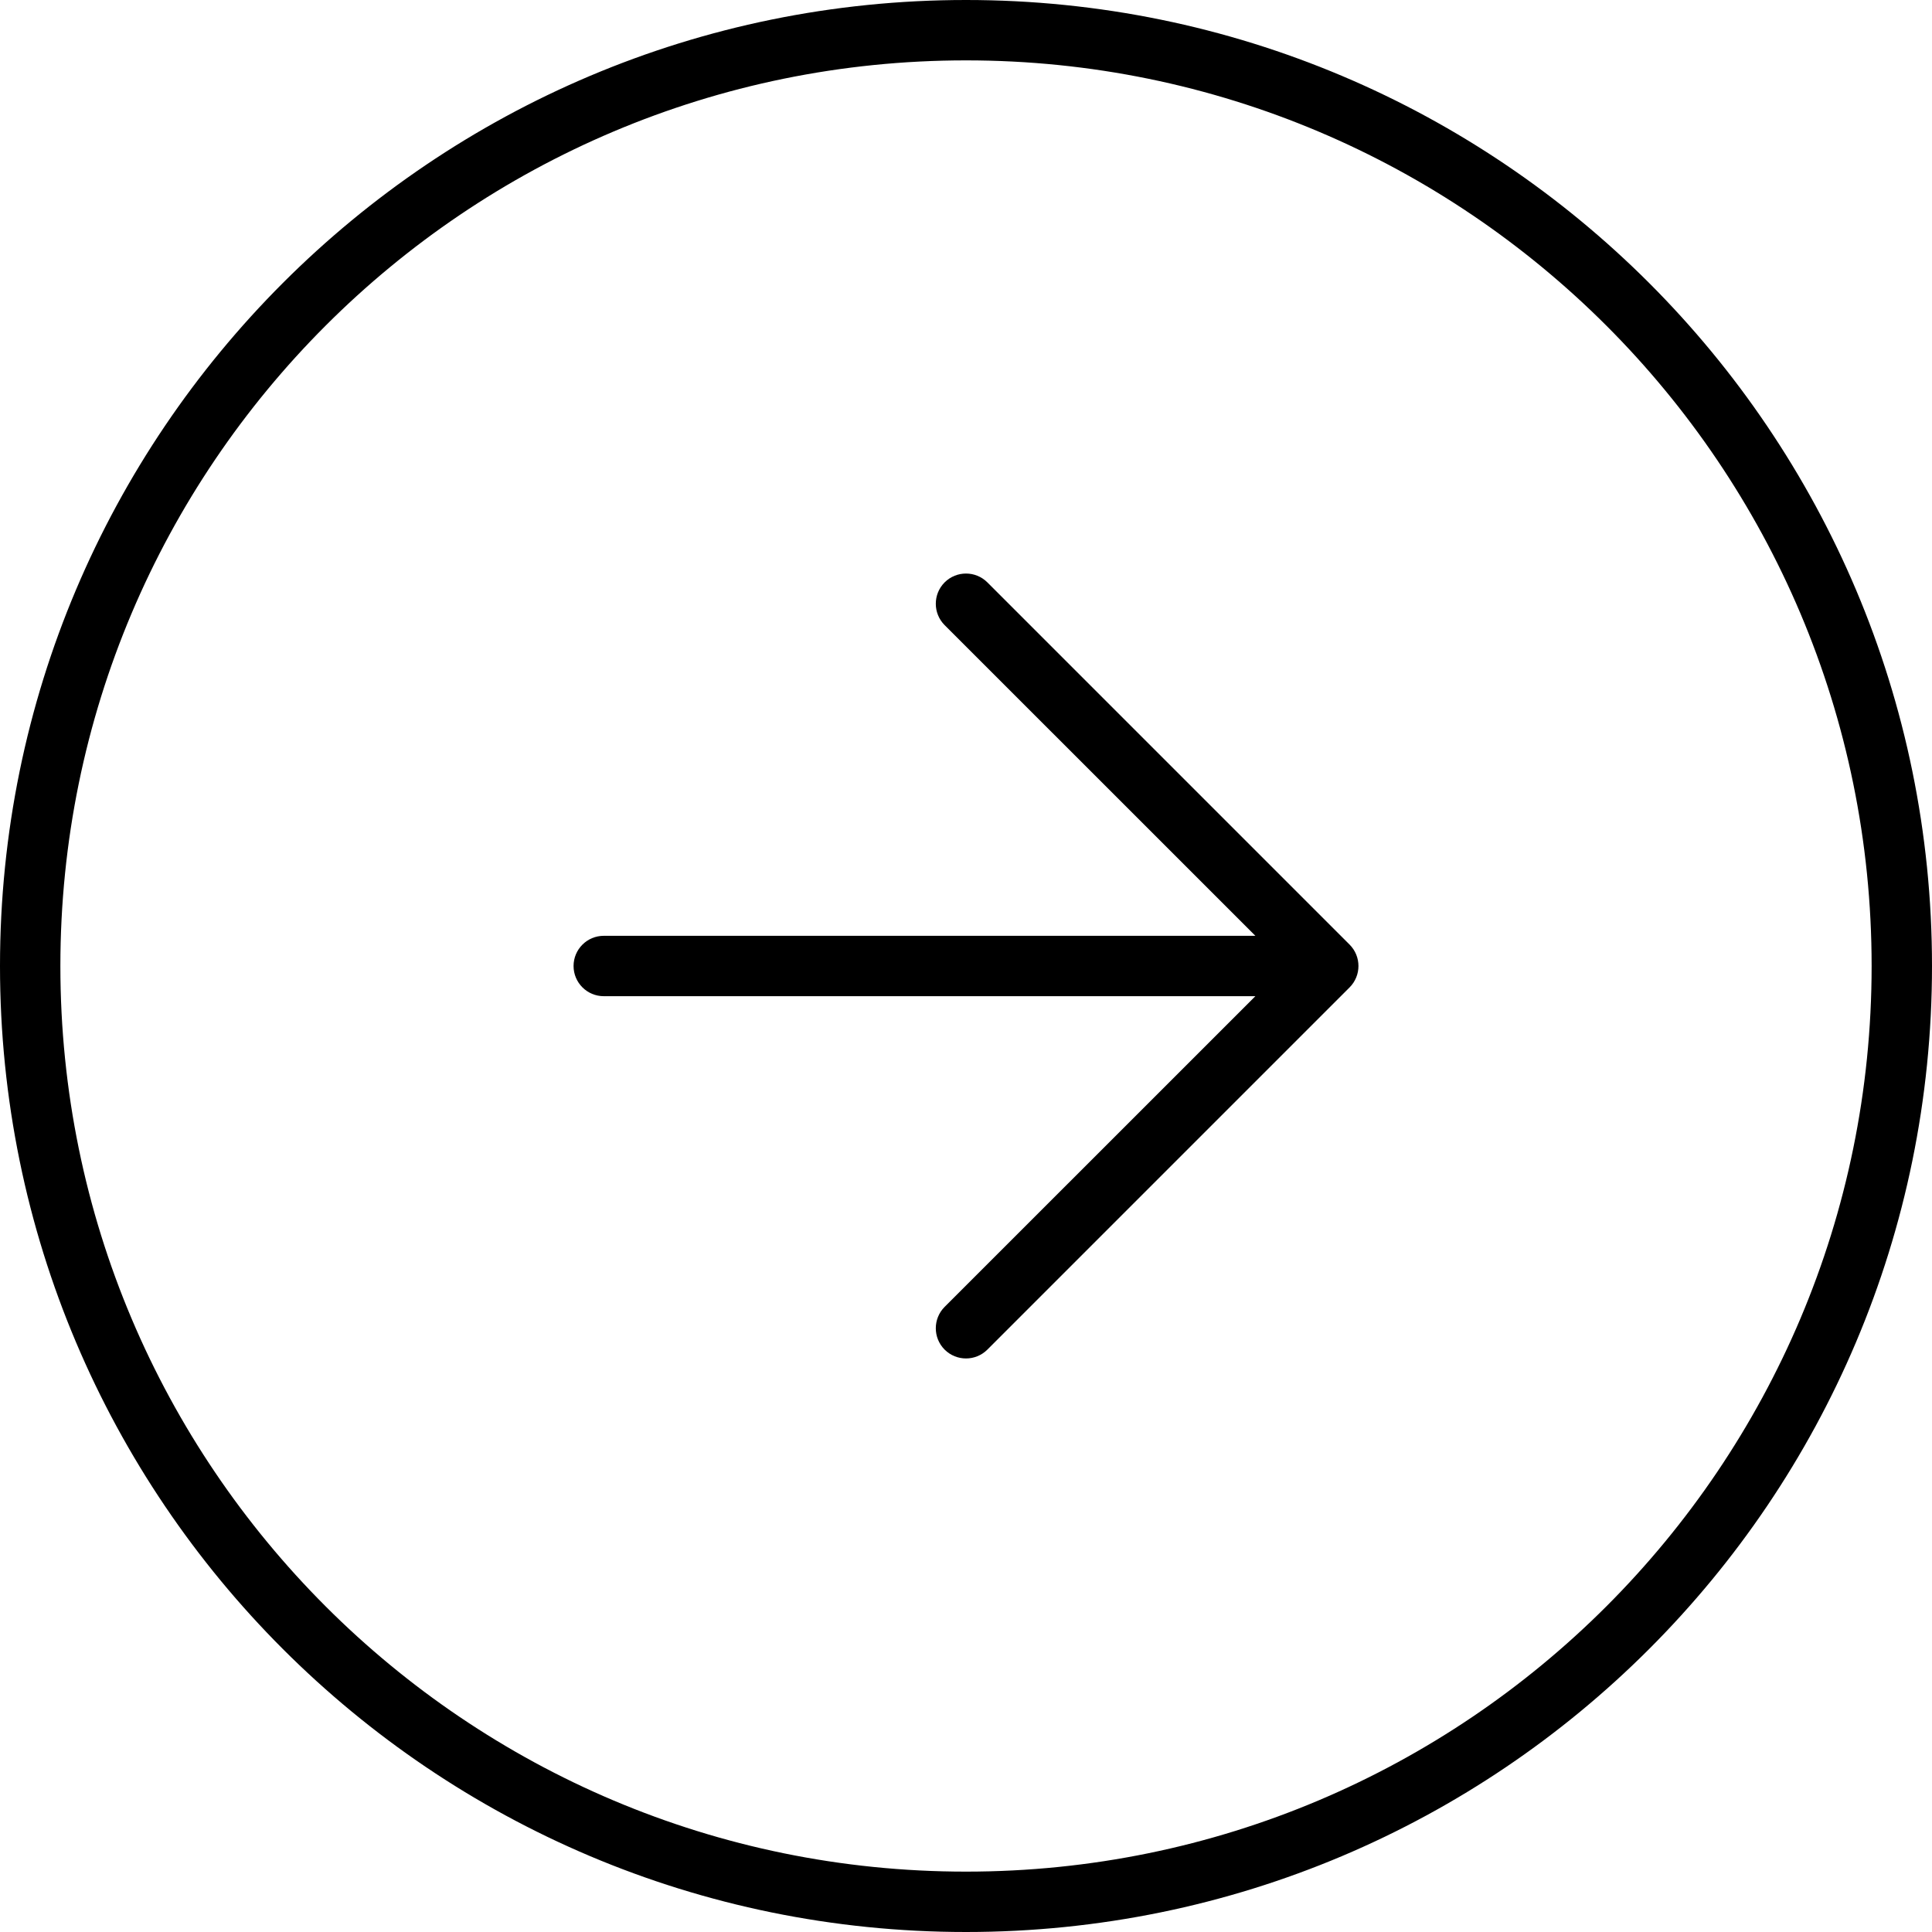
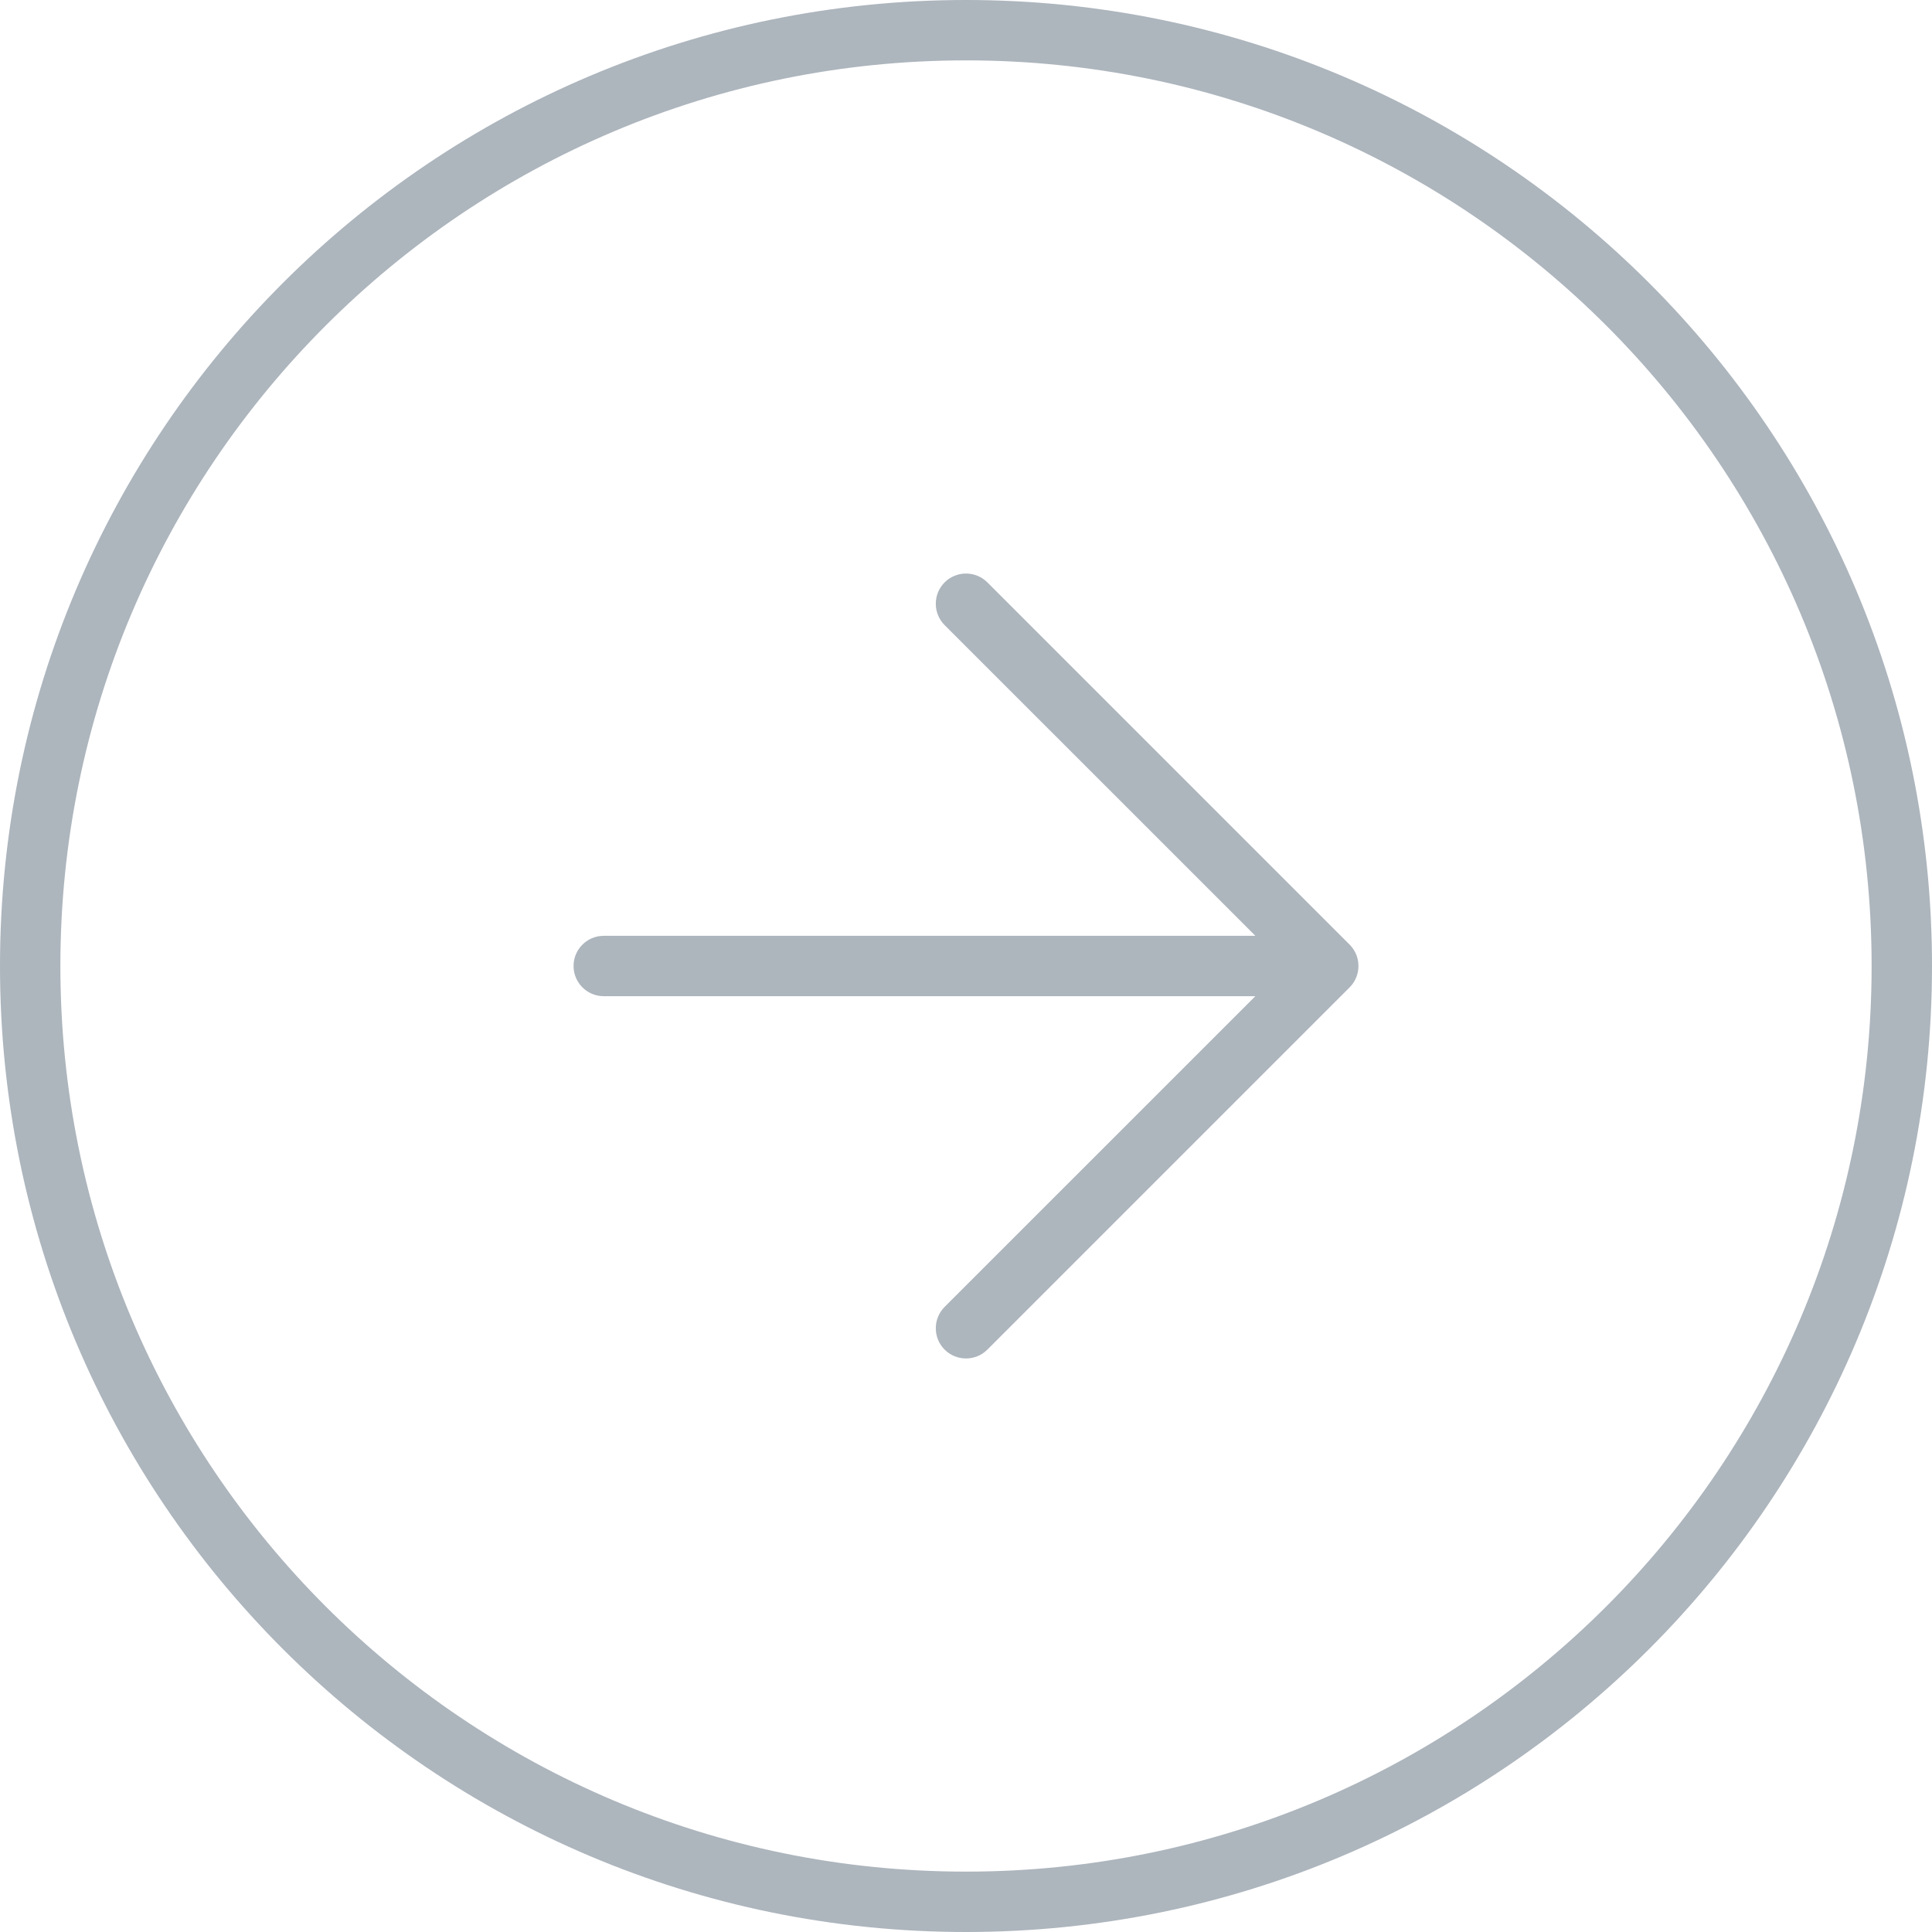
<svg xmlns="http://www.w3.org/2000/svg" width="32" height="32" viewBox="0 0 32 32" fill="none">
-   <path fill-rule="evenodd" clip-rule="evenodd" d="M15.646 9.646C15.842 9.451 16.158 9.451 16.354 9.646L22.354 15.646C22.549 15.842 22.549 16.158 22.354 16.354L16.354 22.354C16.158 22.549 15.842 22.549 15.646 22.354C15.451 22.158 15.451 21.842 15.646 21.646L20.793 16.5H10C9.724 16.5 9.5 16.276 9.5 16C9.5 15.724 9.724 15.5 10 15.5H20.793L15.646 10.354C15.451 10.158 15.451 9.842 15.646 9.646Z" fill="black" />
-   <path fill-rule="evenodd" clip-rule="evenodd" d="M16 31C24.284 31 31 24.284 31 16C31 7.716 24.284 1 16 1C7.716 1 1 7.716 1 16C1 24.284 7.716 31 16 31ZM16 32C24.837 32 32 24.837 32 16C32 7.163 24.837 0 16 0C7.163 0 0 7.163 0 16C0 24.837 7.163 32 16 32Z" fill="black" />
+   <path fill-rule="evenodd" clip-rule="evenodd" d="M15.646 9.646C15.842 9.451 16.158 9.451 16.354 9.646L22.354 15.646C22.549 15.842 22.549 16.158 22.354 16.354L16.354 22.354C16.158 22.549 15.842 22.549 15.646 22.354C15.451 22.158 15.451 21.842 15.646 21.646L20.793 16.5H10C9.724 16.5 9.5 16.276 9.5 16C9.5 15.724 9.724 15.5 10 15.5H20.793L15.646 10.354C15.451 10.158 15.451 9.842 15.646 9.646Z" fill="#ADB5BD" />
+   <path fill-rule="evenodd" clip-rule="evenodd" d="M16 31C24.284 31 31 24.284 31 16C31 7.716 24.284 1 16 1C7.716 1 1 7.716 1 16C1 24.284 7.716 31 16 31ZM16 32C24.837 32 32 24.837 32 16C32 7.163 24.837 0 16 0C7.163 0 0 7.163 0 16C0 24.837 7.163 32 16 32Z" fill="#ADB5BD" />
</svg>
